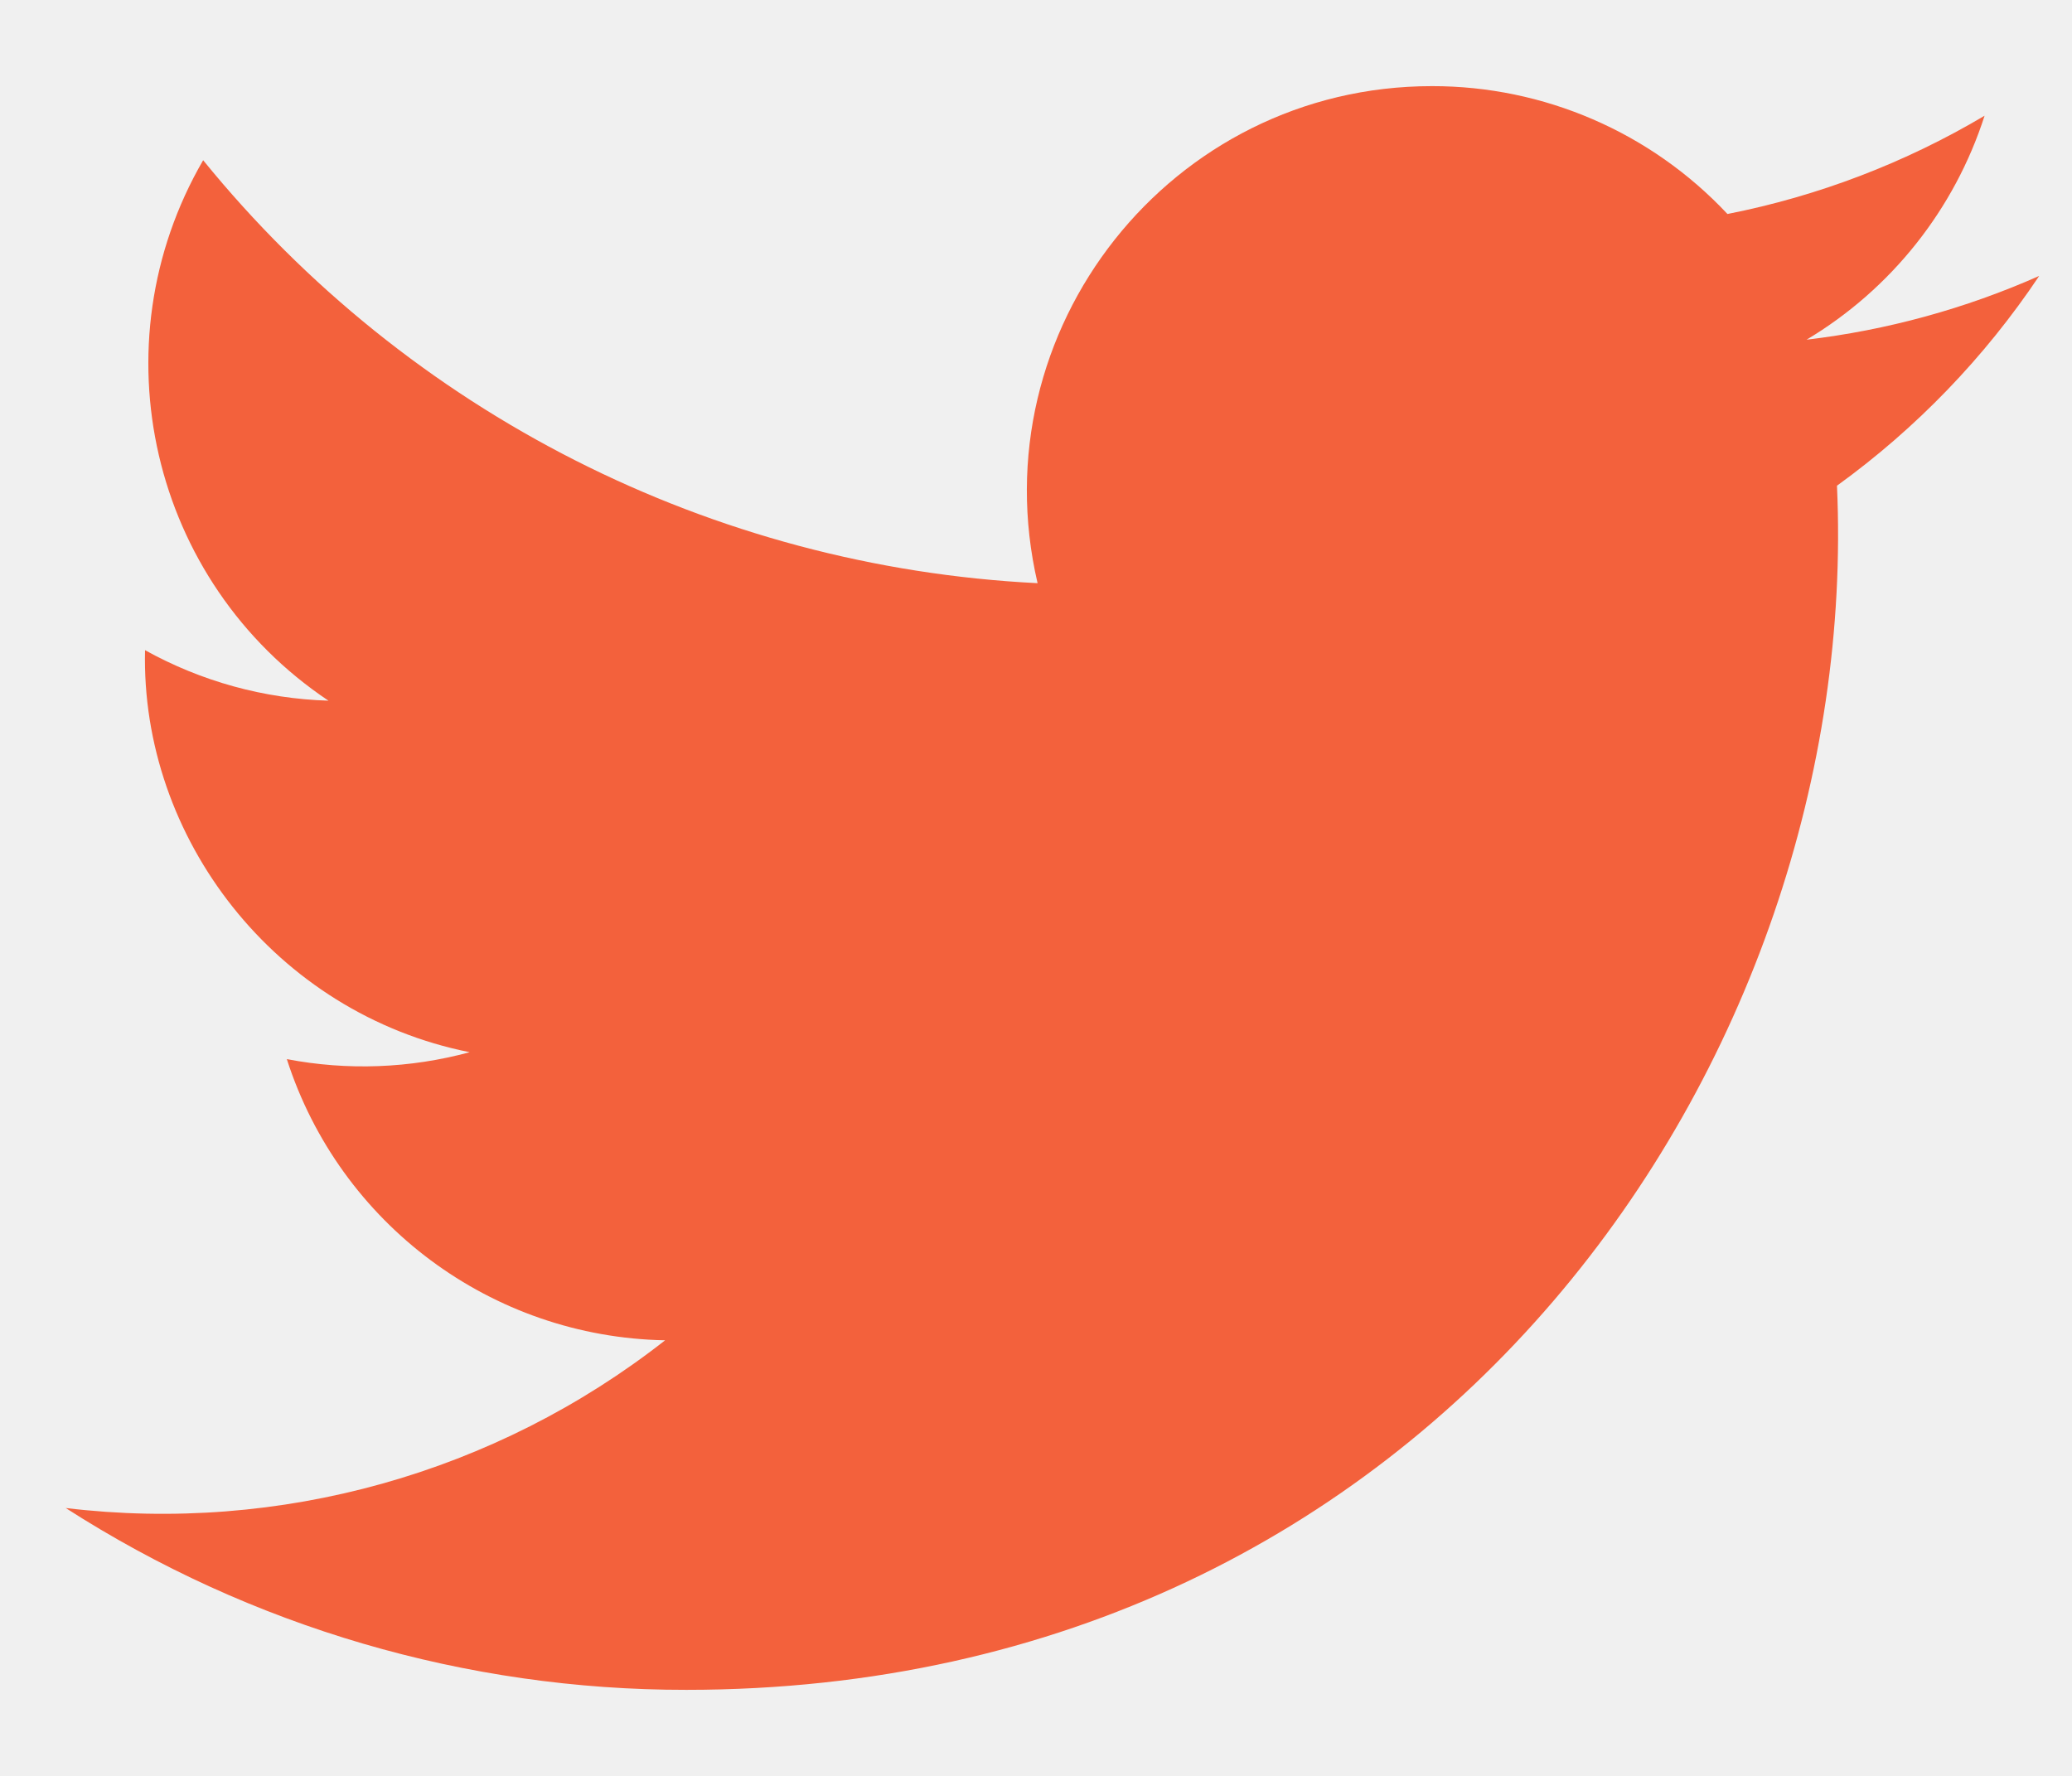
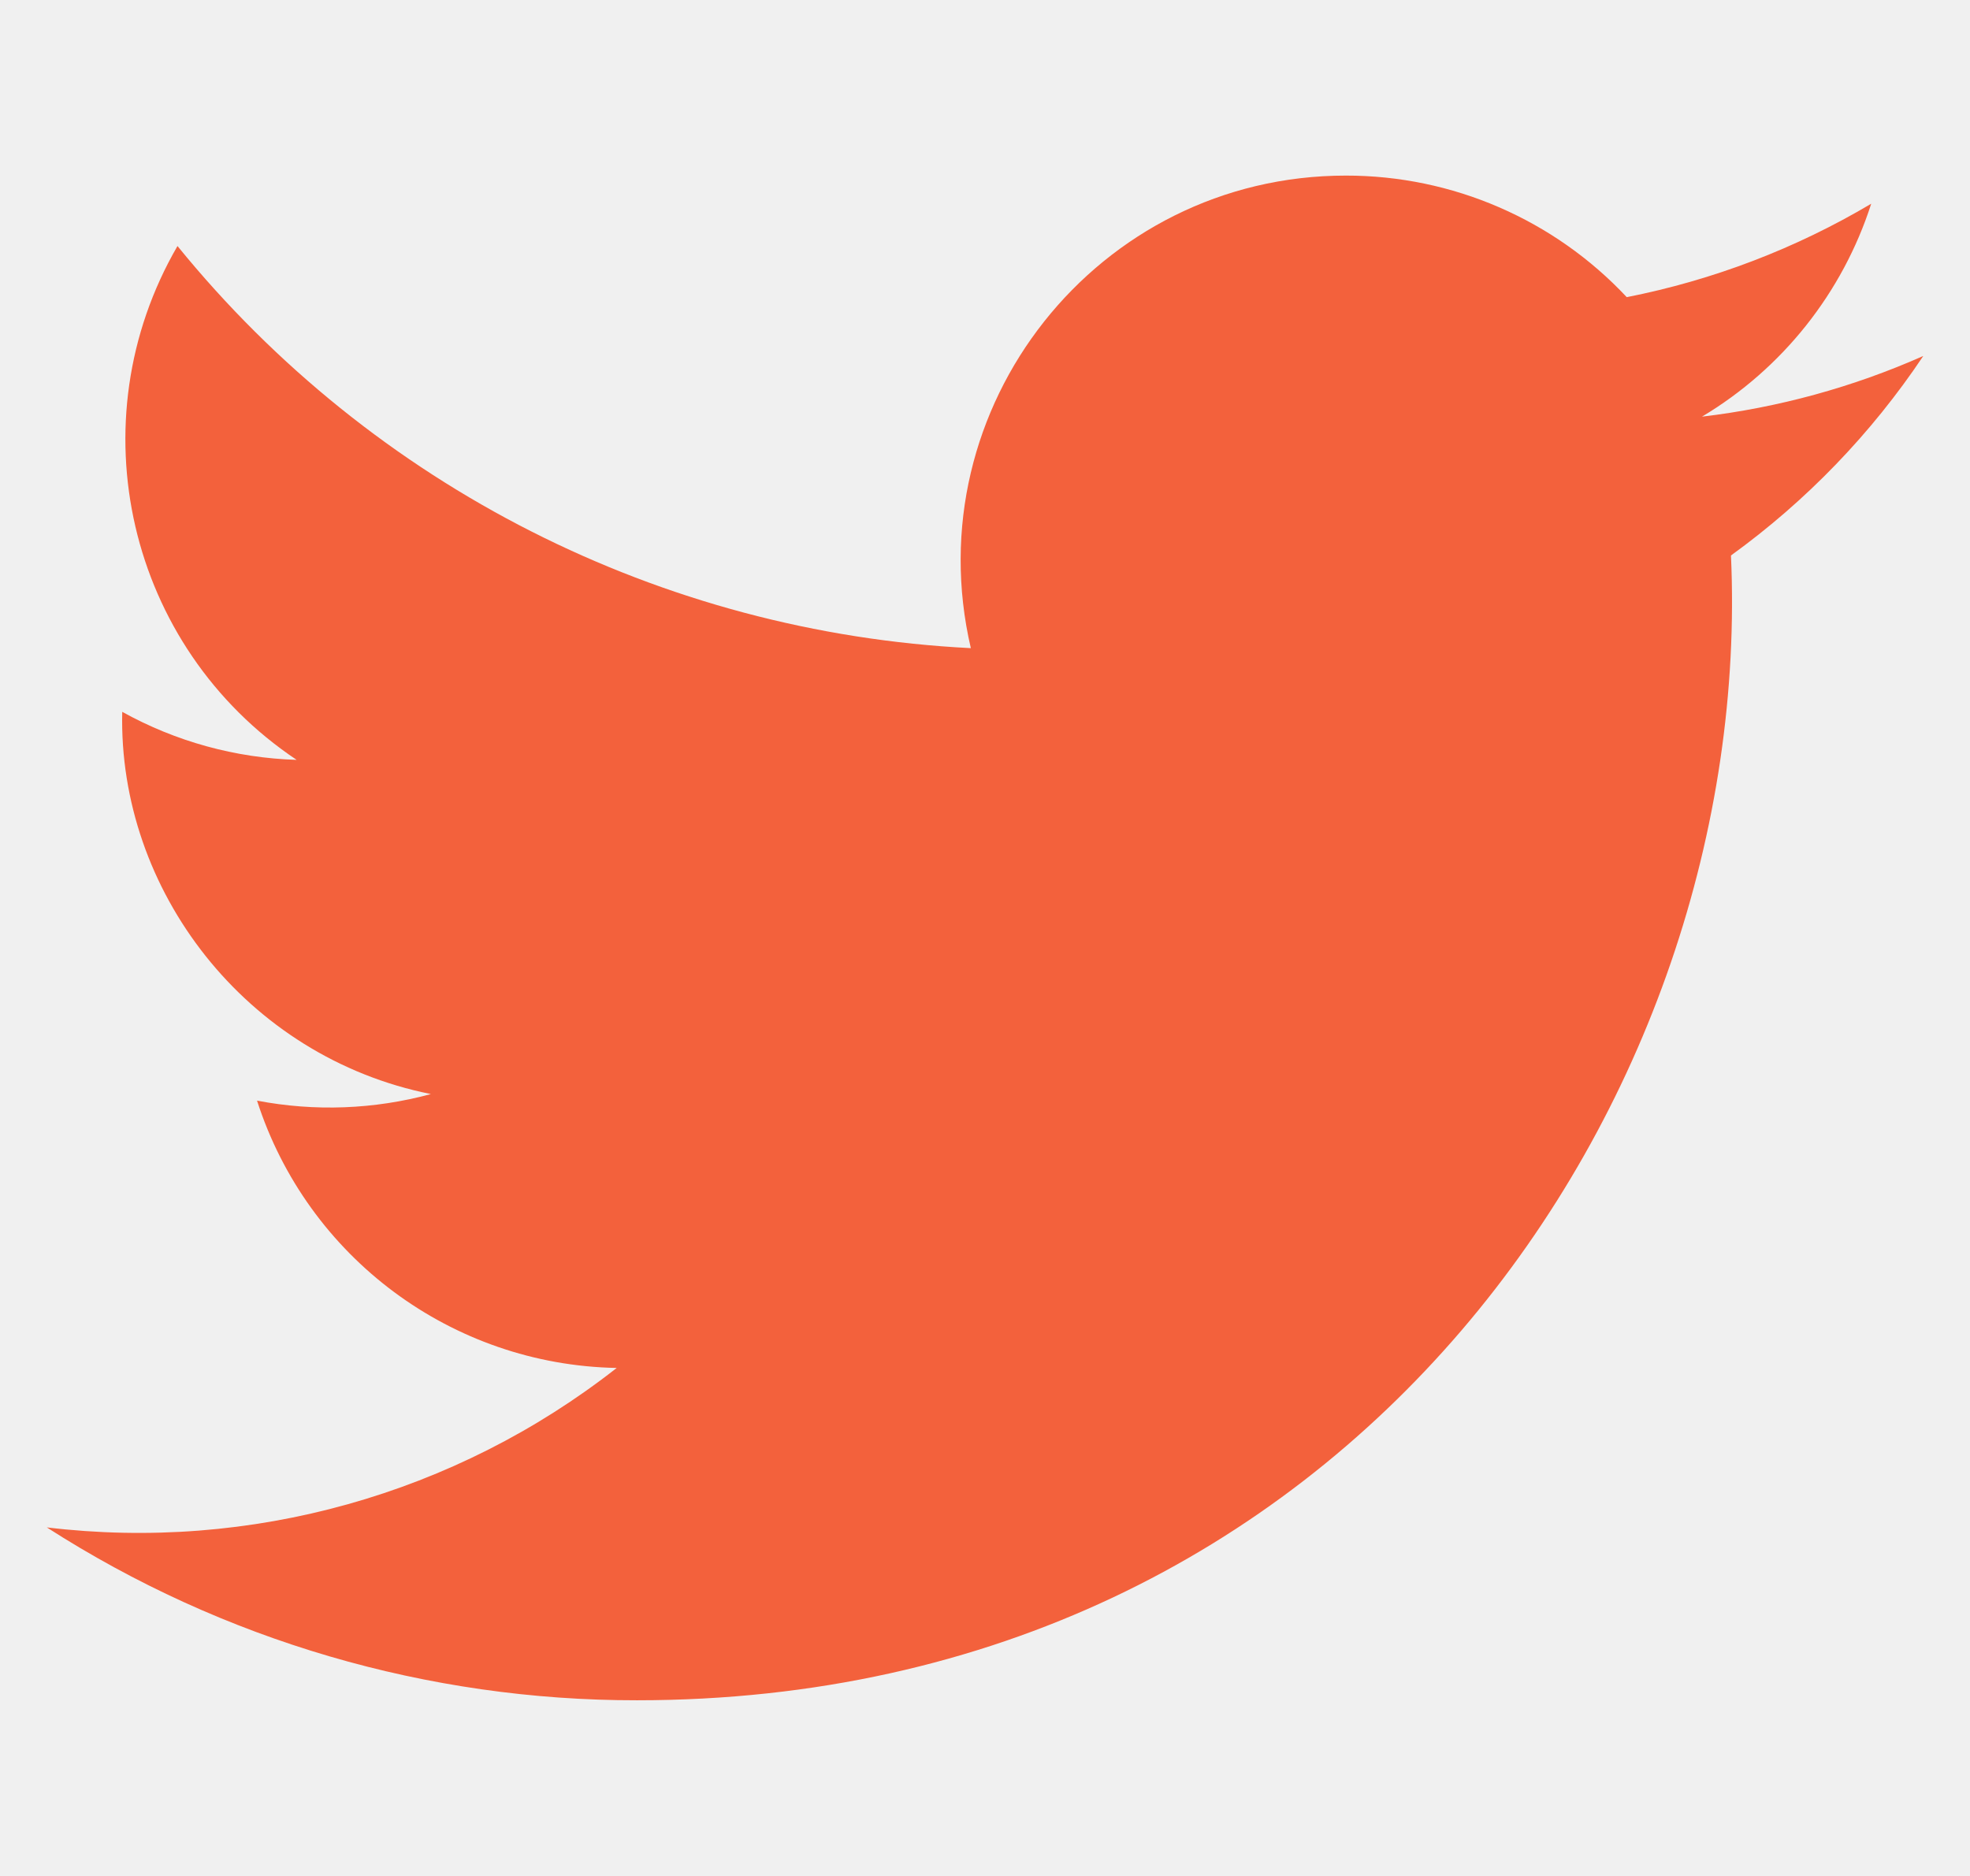
- <svg xmlns="http://www.w3.org/2000/svg" width="21" height="18" version="1.1" id="svg4">
+ <svg xmlns="http://www.w3.org/2000/svg" width="21" height="20" version="1.1" id="svg4">
  <defs id="defs8" />
-   <path fill="#FFF" d="M20.667 2.797a8.192 8.192 0 01-2.357.646 4.11 4.11 0 001.804-2.27 8.22 8.22 0 01-2.606.996A4.096 4.096 0 0014.513.873c-2.649 0-4.595 2.472-3.997 5.038a11.648 11.648 0 01-8.457-4.287 4.109 4.109 0 001.27 5.478A4.086 4.086 0 011.47 6.59c-.045 1.901 1.317 3.68 3.29 4.075a4.113 4.113 0 01-1.853.07 4.106 4.106 0 003.834 2.85 8.25 8.25 0 01-6.075 1.7 11.616 11.616 0 006.29 1.843c7.618 0 11.922-6.434 11.662-12.205a8.354 8.354 0 002.048-2.124z" id="path2" style="fill:#f3613c;fill-opacity:1" />
+   <g id="layer1" style="display:inline">
+     <path fill="#FFF" d="m 20.5,3.796 a 8.192,8.192 0 0 1 -2.357,0.646 4.11,4.11 0 0 0 1.804,-2.27 8.22,8.22 0 0 1 -2.606,0.996 4.096,4.096 0 0 0 -2.995,-1.296 c -2.649,0 -4.595,2.472 -3.997,5.038 a 11.648,11.648 0 0 1 -8.457,-4.287 4.109,4.109 0 0 0 1.27,5.478 4.086,4.086 0 0 1 -1.859,-0.512 c -0.045,1.901 1.317,3.68 3.29,4.075 a 4.113,4.113 0 0 1 -1.853,0.07 4.106,4.106 0 0 0 3.834,2.85 8.25,8.25 0 0 1 -6.075,1.7 A 11.616,11.616 0 0 0 6.79,18.127 c 7.618,0 11.922,-6.434 11.662,-12.205 a 8.354,8.354 0 0 0 2.048,-2.124 z" id="path2" style="fill:#f3613c;fill-opacity:1" />
+   </g>
</svg>
